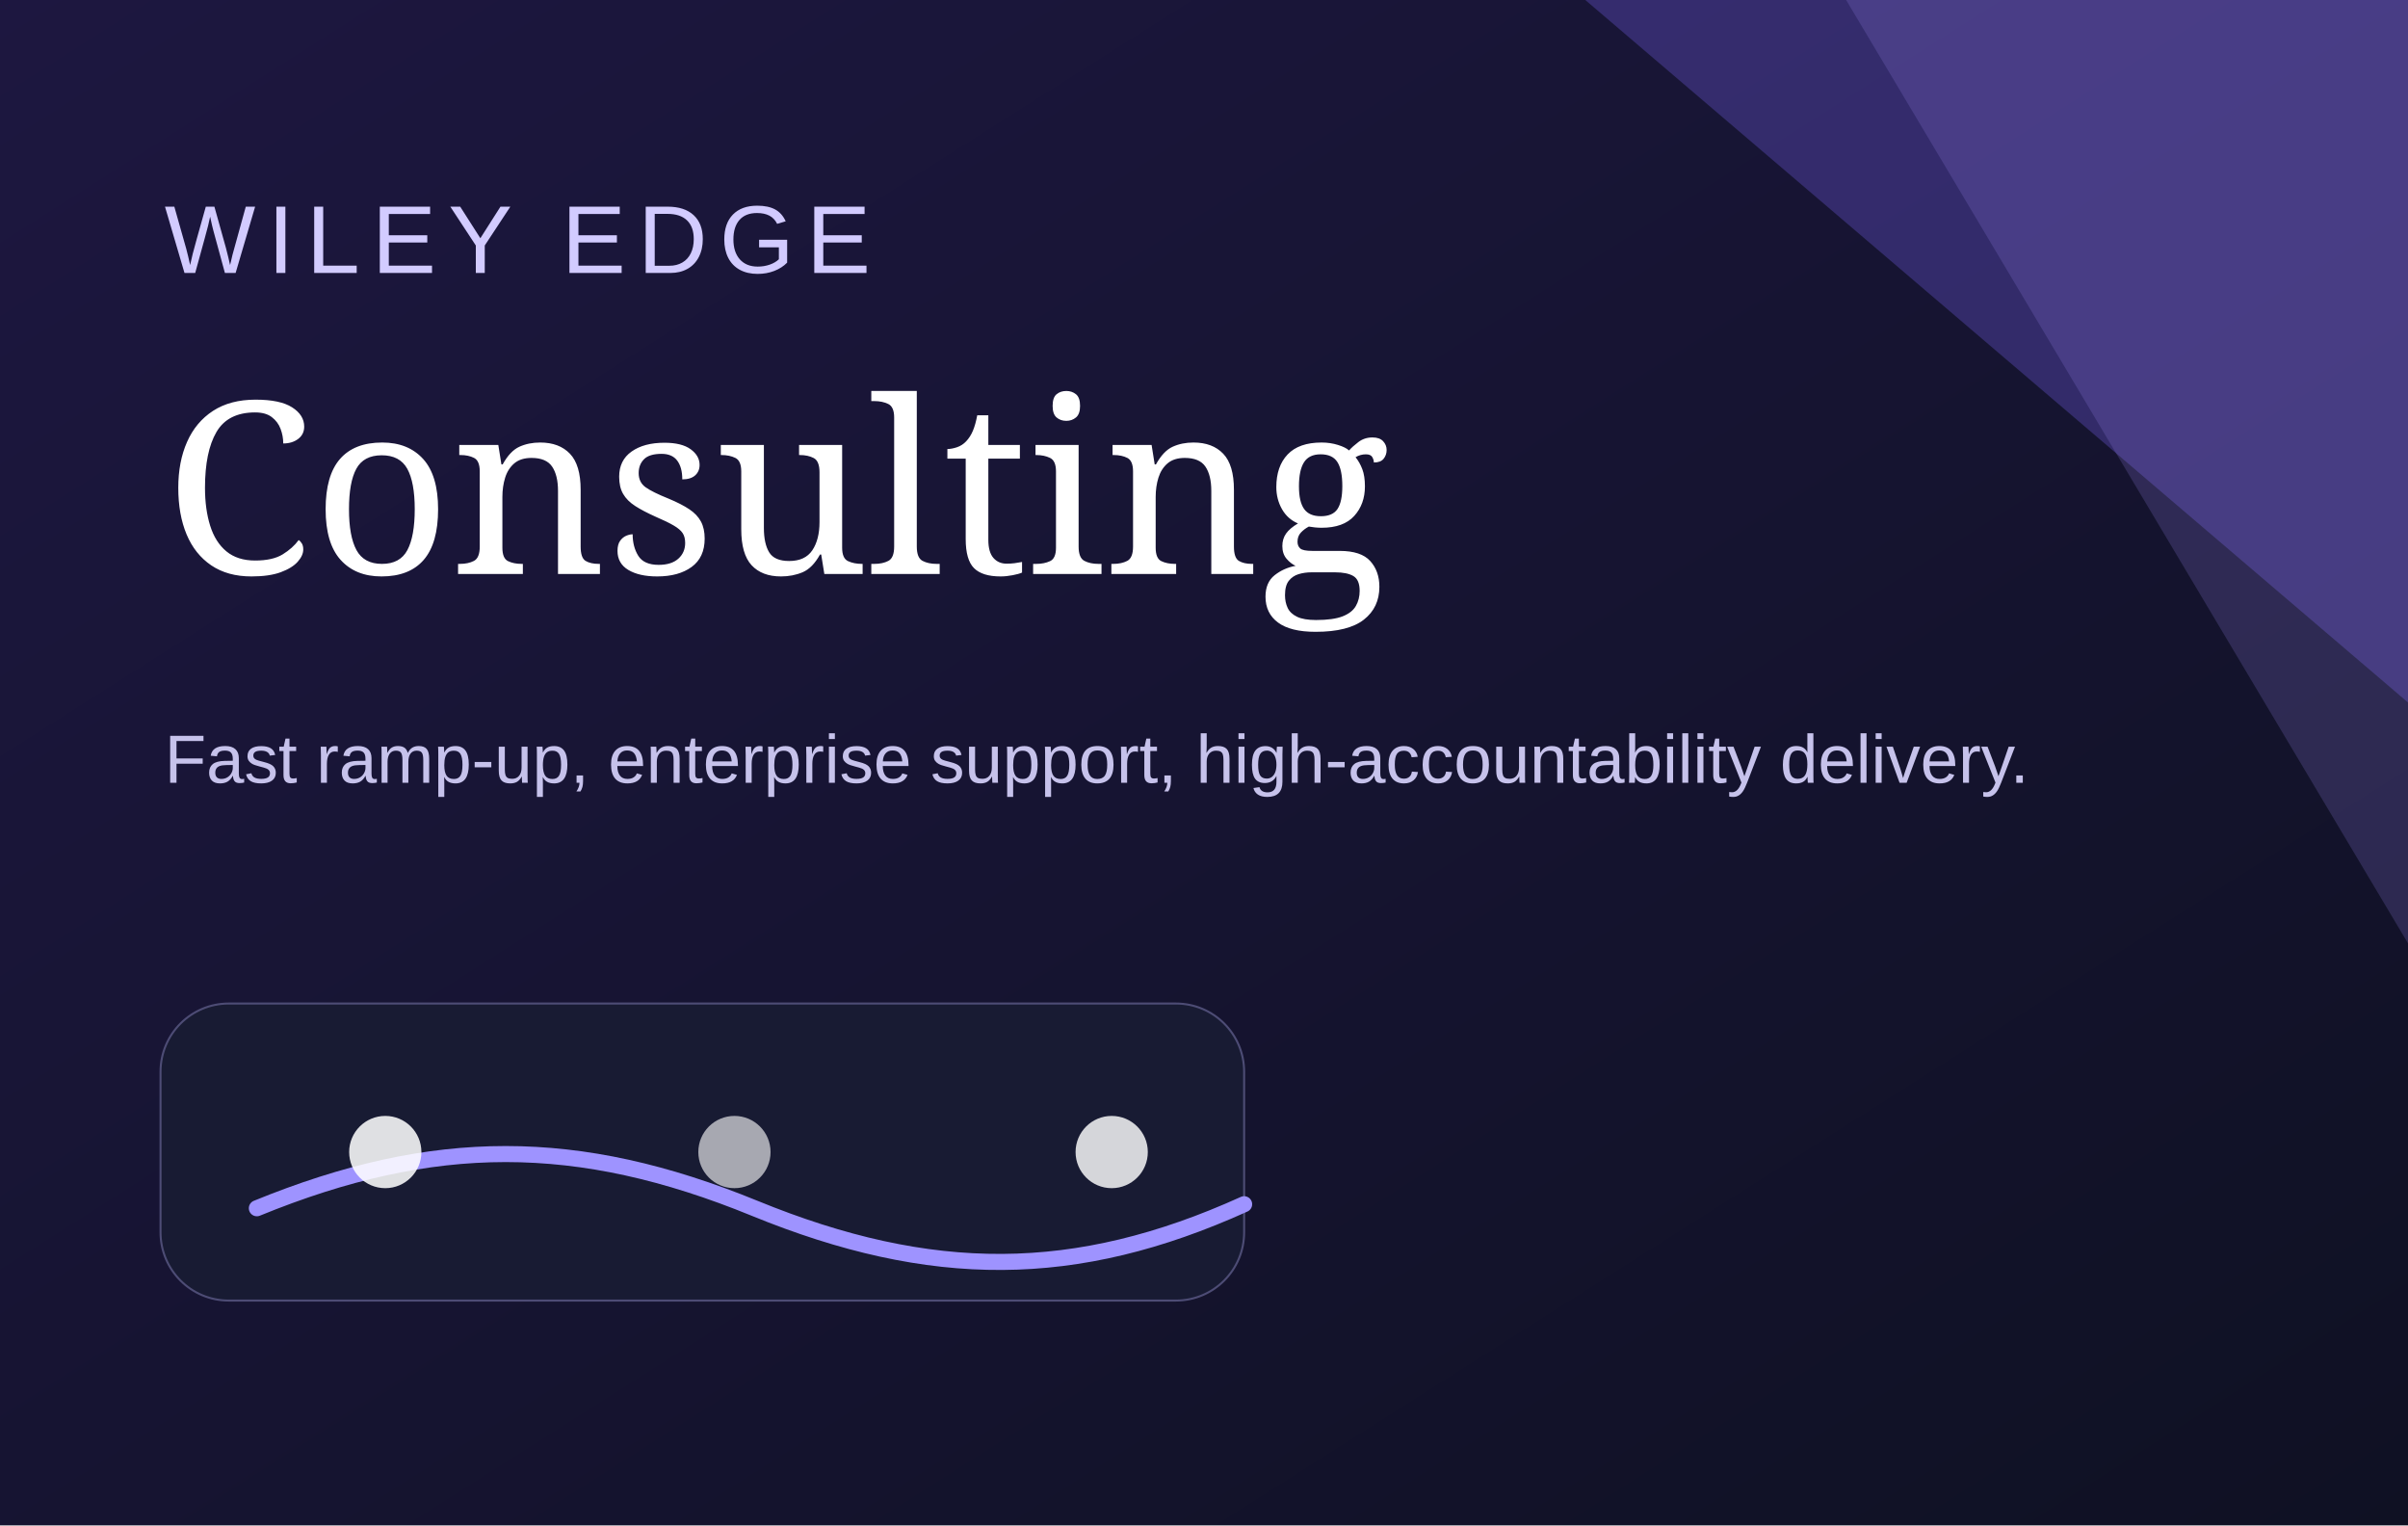
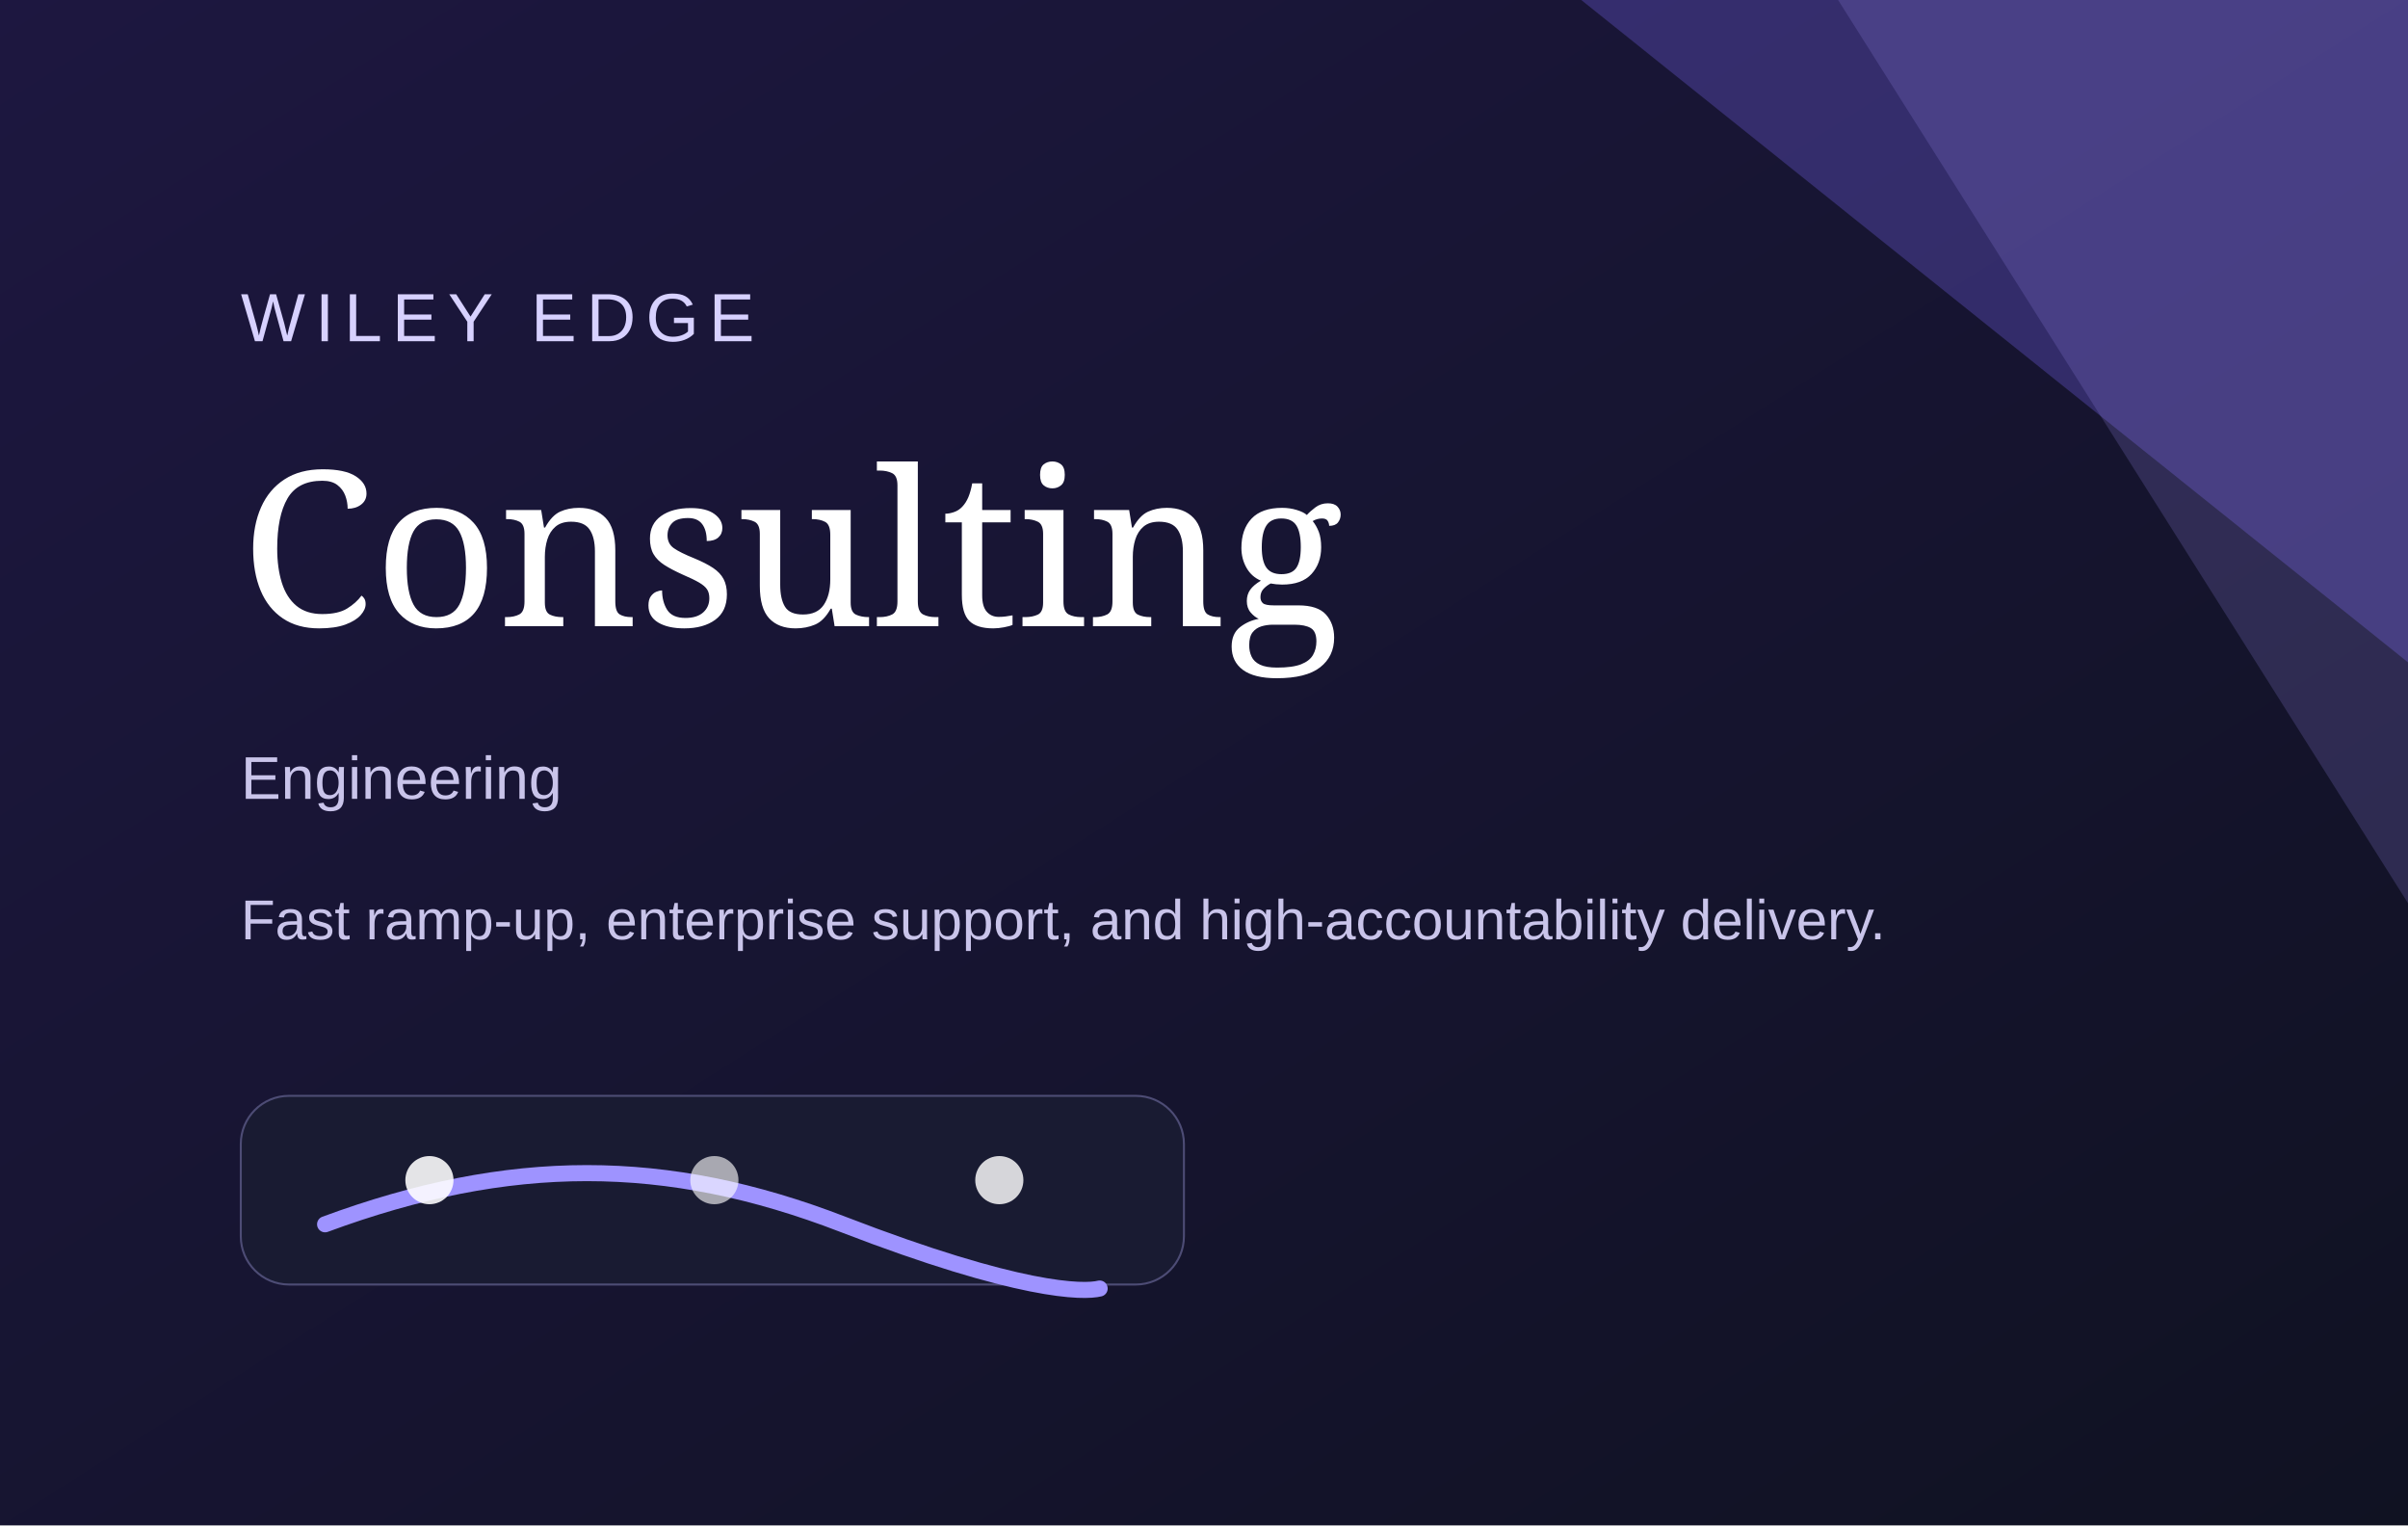
<svg xmlns="http://www.w3.org/2000/svg" viewBox="0 0 1200 760" role="img" aria-labelledby="title desc">
  <defs>
    <linearGradient id="bg" x1="0" x2="1" y1="0" y2="1">
      <stop offset="0%" stop-color="#1d1740" />
-       <stop offset="100%" stop-color="#0f1123" />
+       <stop offset="100%" stop-color="#101222" />
    </linearGradient>
  </defs>
  <rect width="1200" height="760" fill="url(#bg)" />
-   <path d="M790 0 1200 0 1200 350Z" fill="#6b59d8" opacity=".34" />
-   <path d="M920 0 1200 0 1200 470Z" fill="#9989ef" opacity=".2" />
-   <text x="82" y="136" fill="#d2cbff" font-family="Arial, Helvetica, sans-serif" font-size="48" letter-spacing="6">WILEY EDGE</text>
-   <text x="82" y="286" fill="#ffffff" font-family="Georgia, serif" font-size="120">Consulting</text>
-   <text x="82" y="390" fill="#c6c2eb" font-family="Arial, Helvetica, sans-serif" font-size="34">Fast ramp-up, enterprise support, high-accountability delivery.</text>
-   <g transform="translate(80 500)">
-     <rect width="540" height="148" rx="34" fill="#181b33" stroke="#4d4c75" />
-     <path d="M48 102c88-36 160-36 248 0s160 36 244-2" fill="none" stroke="#9e93ff" stroke-width="8" stroke-linecap="round" />
-     <circle cx="112" cy="74" r="18" fill="#ffffff" opacity=".86" />
-     <circle cx="286" cy="74" r="18" fill="#ffffff" opacity=".62" />
-     <circle cx="474" cy="74" r="18" fill="#ffffff" opacity=".82" />
+   <path d="M788 0h412v330z" fill="#6c5bd9" opacity=".34" />
+   <path d="M916 0h284v450z" fill="#9a8cf0" opacity=".2" />
+   <text x="120" y="170" fill="#d7d1ff" font-family="Arial, Helvetica, sans-serif" font-size="34" letter-spacing="5">WILEY EDGE</text>
+   <text x="120" y="312" fill="#ffffff" font-family="Georgia, serif" font-size="108">Consulting</text>
+   <text x="120" y="398" fill="#c9c4ea" font-family="Arial, Helvetica, sans-serif" font-size="30">Engineering</text>
+   <text x="120" y="468" fill="#c9c4ea" font-family="Arial, Helvetica, sans-serif" font-size="28">Fast ramp-up, enterprise support, and high-accountability delivery.</text>
+   <g transform="translate(120 546)">
+     <rect width="470" height="94" rx="24" fill="#191b32" stroke="#4d4c75" />
+     <path d="M42 64c92-34 170-34 258 0s120 34 128 32" fill="none" stroke="#9e93ff" stroke-width="8" stroke-linecap="round" />
+     <circle cx="94" cy="42" r="12" fill="#ffffff" opacity=".88" />
+     <circle cx="236" cy="42" r="12" fill="#ffffff" opacity=".62" />
+     <circle cx="378" cy="42" r="12" fill="#ffffff" opacity=".82" />
  </g>
</svg>
